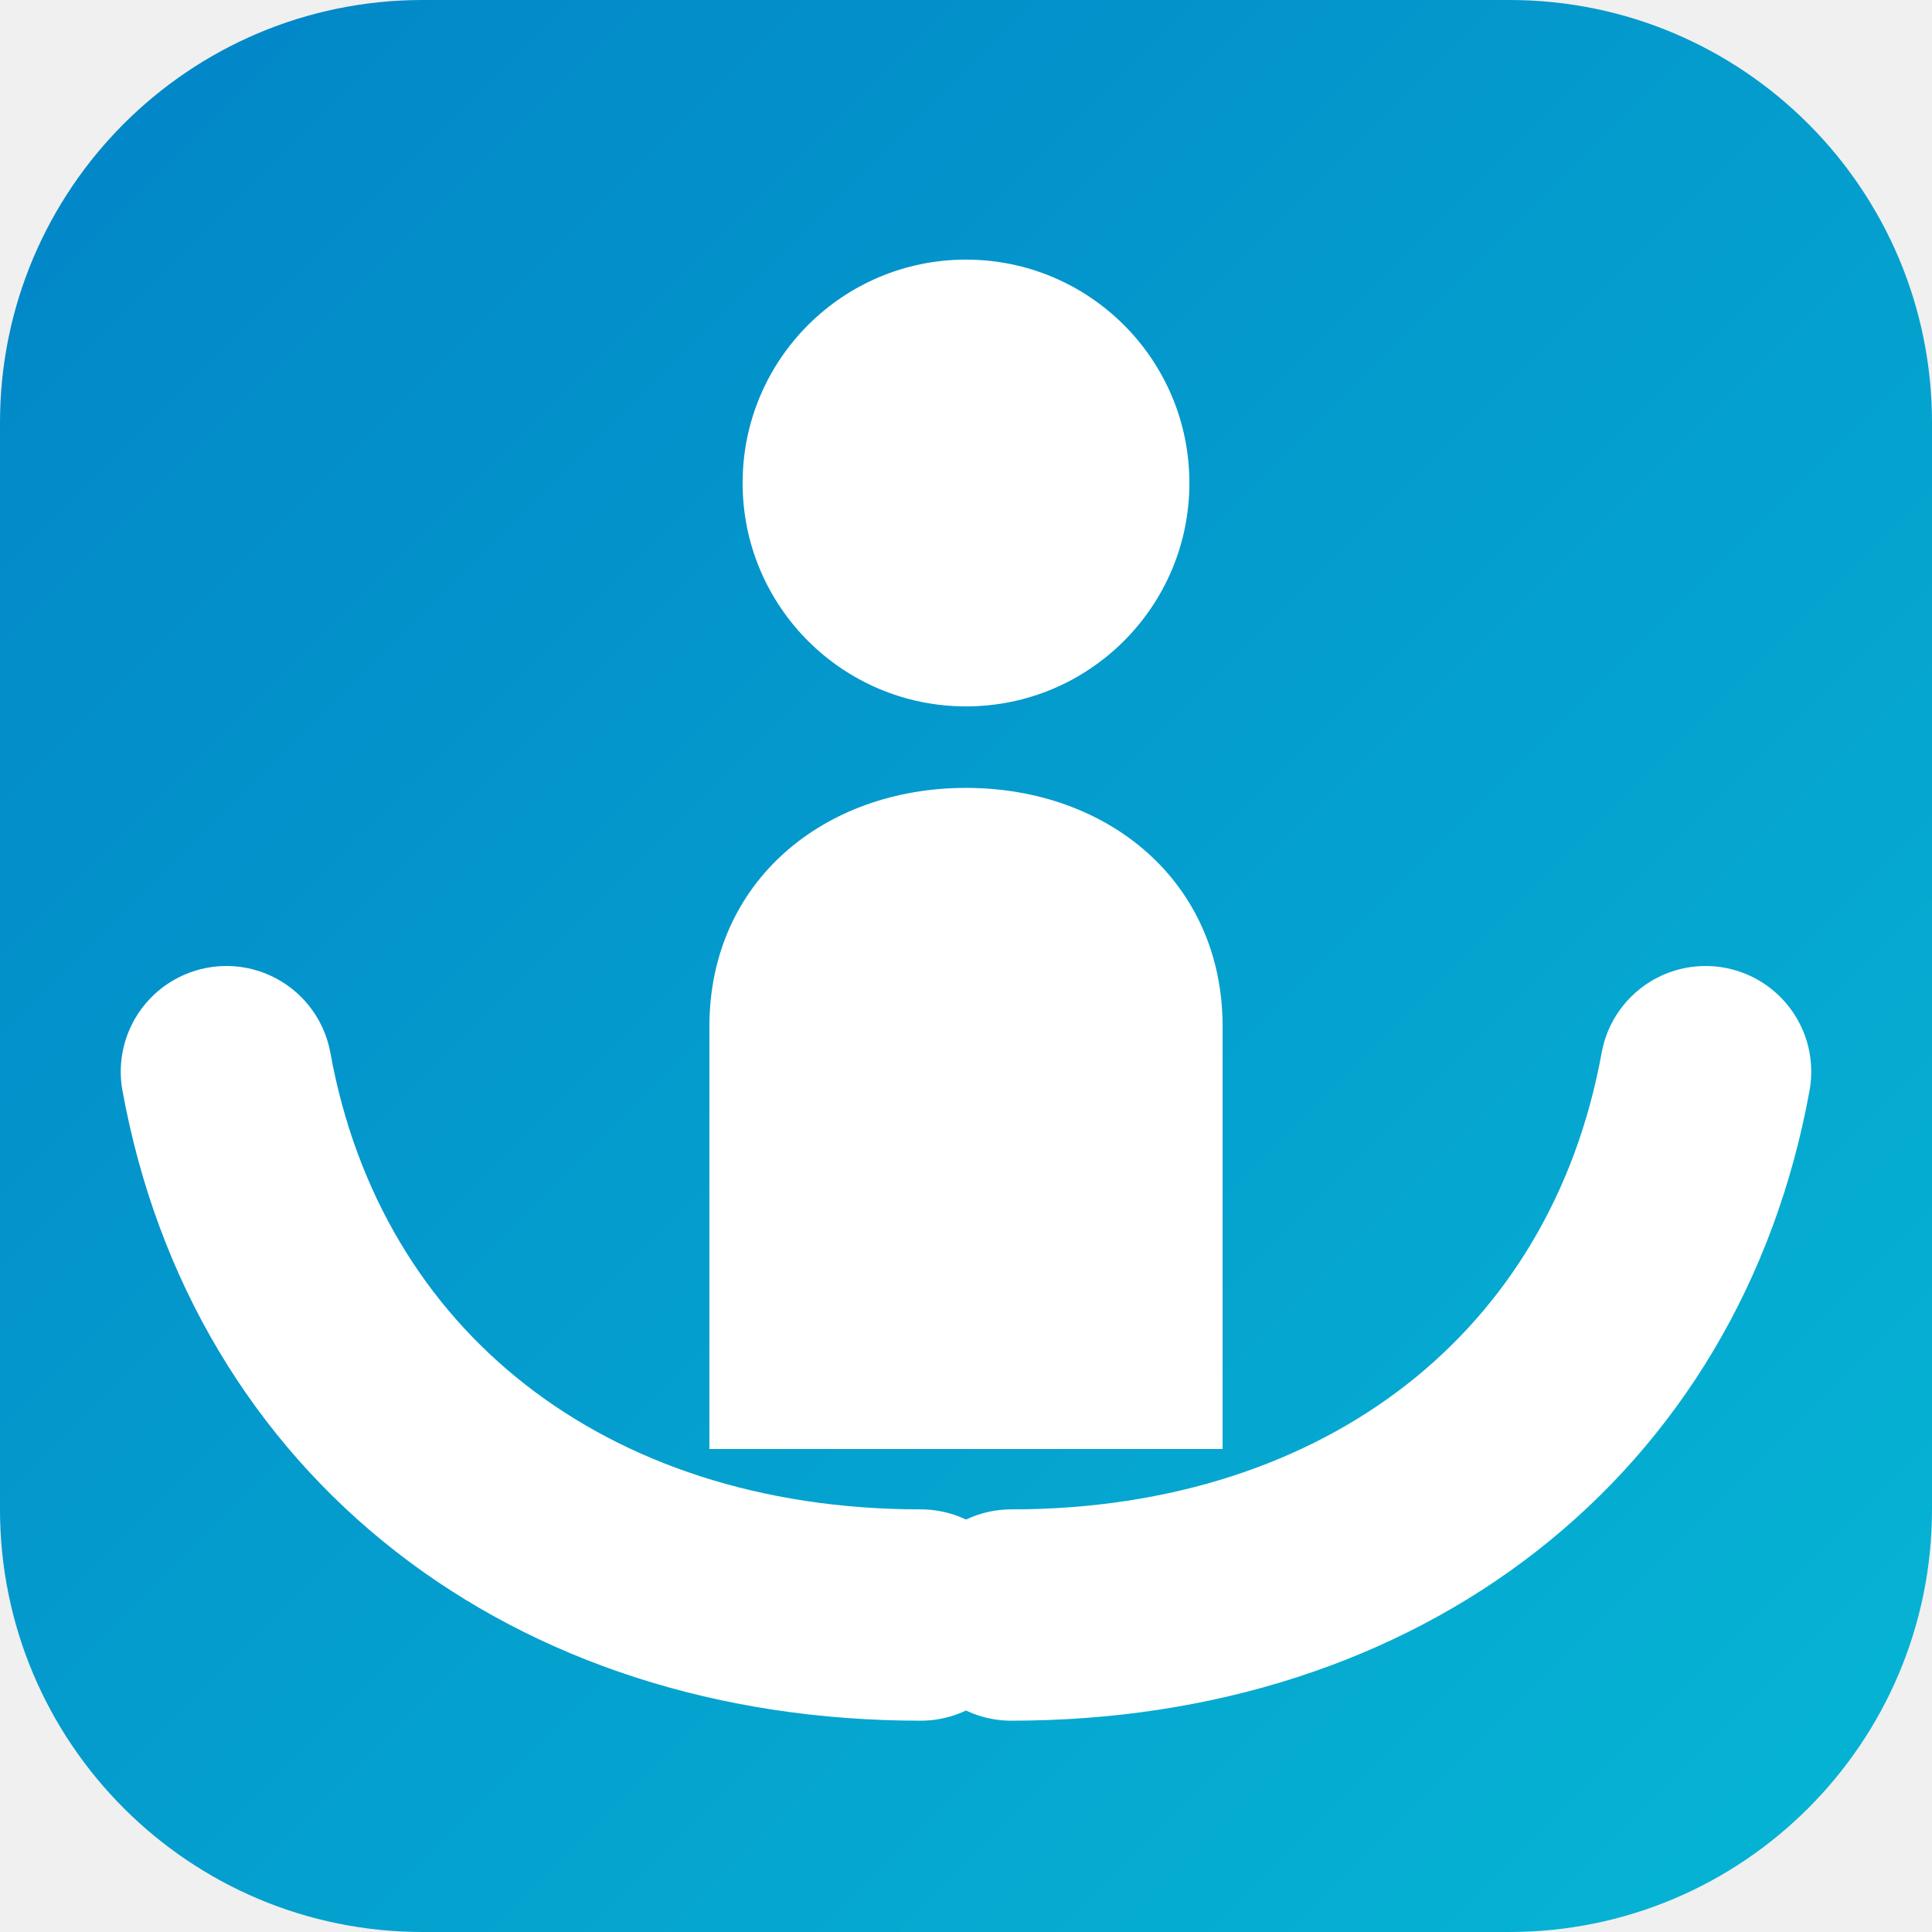
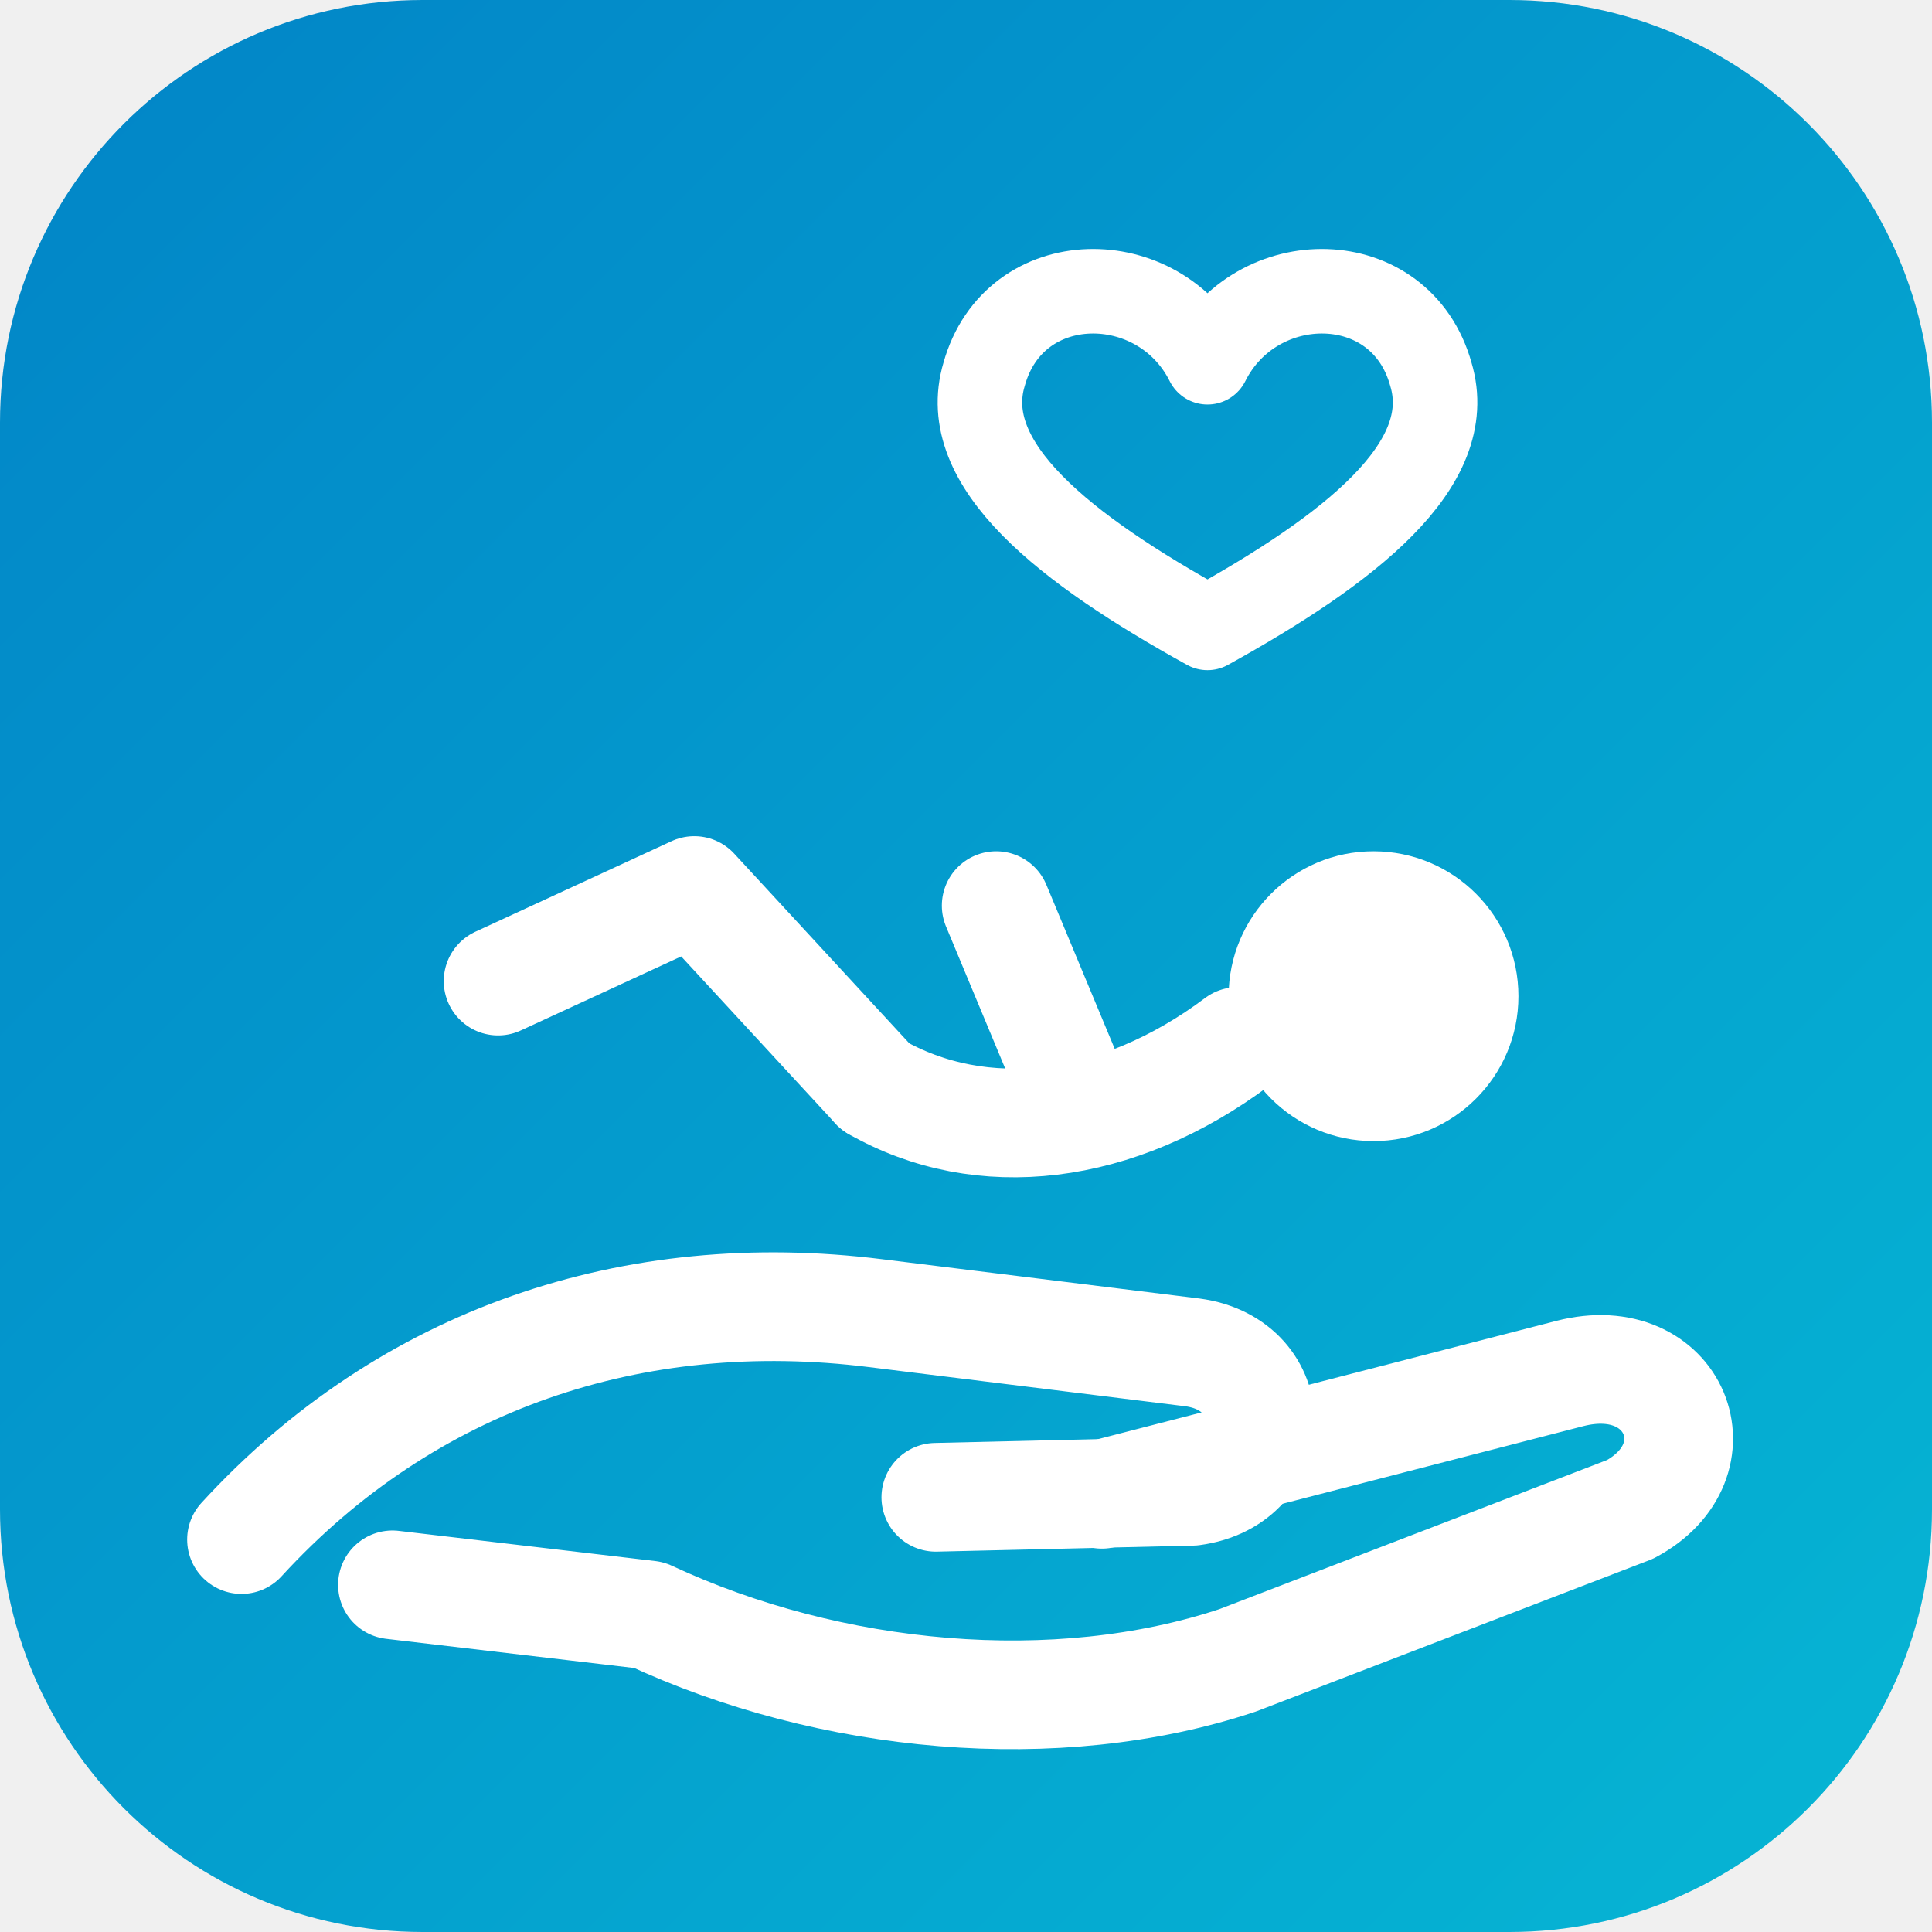
<svg xmlns="http://www.w3.org/2000/svg" viewBox="0 0 64 64">
  <defs>
    <linearGradient id="bg" x1="0" y1="0" x2="1" y2="1">
      <stop offset="0" stop-color="#0284c7" />
      <stop offset="1" stop-color="#06b6d4" />
    </linearGradient>
  </defs>
  <rect width="64" height="64" rx="14" fill="url(#bg)" />
-   <g fill="none" stroke="#ffffff" stroke-linecap="round">
-     <circle cx="32" cy="16" r="7.4" fill="#ffffff" stroke="none" />
-     <path d="M23.5 48 V34 c0-4.8 3.8-7.9 8.5-7.9 s8.5 3.1 8.5 7.9 V48 z" fill="#ffffff" stroke="none" />
-     <path d="M7.5 35.5 C9.5 46.5 18.5 53.5 30.5 53.5" stroke-width="7" />
-     <path d="M56.5 35.5 C54.5 46.5 45.5 53.5 33.5 53.5" stroke-width="7" />
+   <g fill="none" stroke="#ffffff" stroke-width="3.6" stroke-linecap="round" stroke-linejoin="round">
+     <path d="M40 12 c1.6-3.2 6.4-3.2 7.4 0.4 c0.9 3-2.7 5.8-7.4 8.4 c-4.7-2.6-8.3-5.4-7.4-8.4 c1-3.6 5.8-3.6 7.4-0.4 z" stroke-width="2.8" />
+     <circle cx="45.5" cy="33" r="4.8" fill="#ffffff" stroke="none" />
+     <path d="M41 34.5 C37 37.5 32.5 38 29 36" />
+     <path d="M29 36 L23 29.5 L16.5 32.5" />
+     <path d="M35.5 36 L33 30" />
+     <path d="M8 51 C13.5 45 21 42.5 29 43.5 L39.5 44.8 C42.5 45.2 42.5 49 39.5 49.4 L31 49.6" />
+     <path d="M36.5 49.5 L52 45.5 C55.5 44.6 57 48.4 54 50 L41 55 C35 57 27.5 56.3 21.5 53.5 L13 52.5" />
  </g>
</svg>
